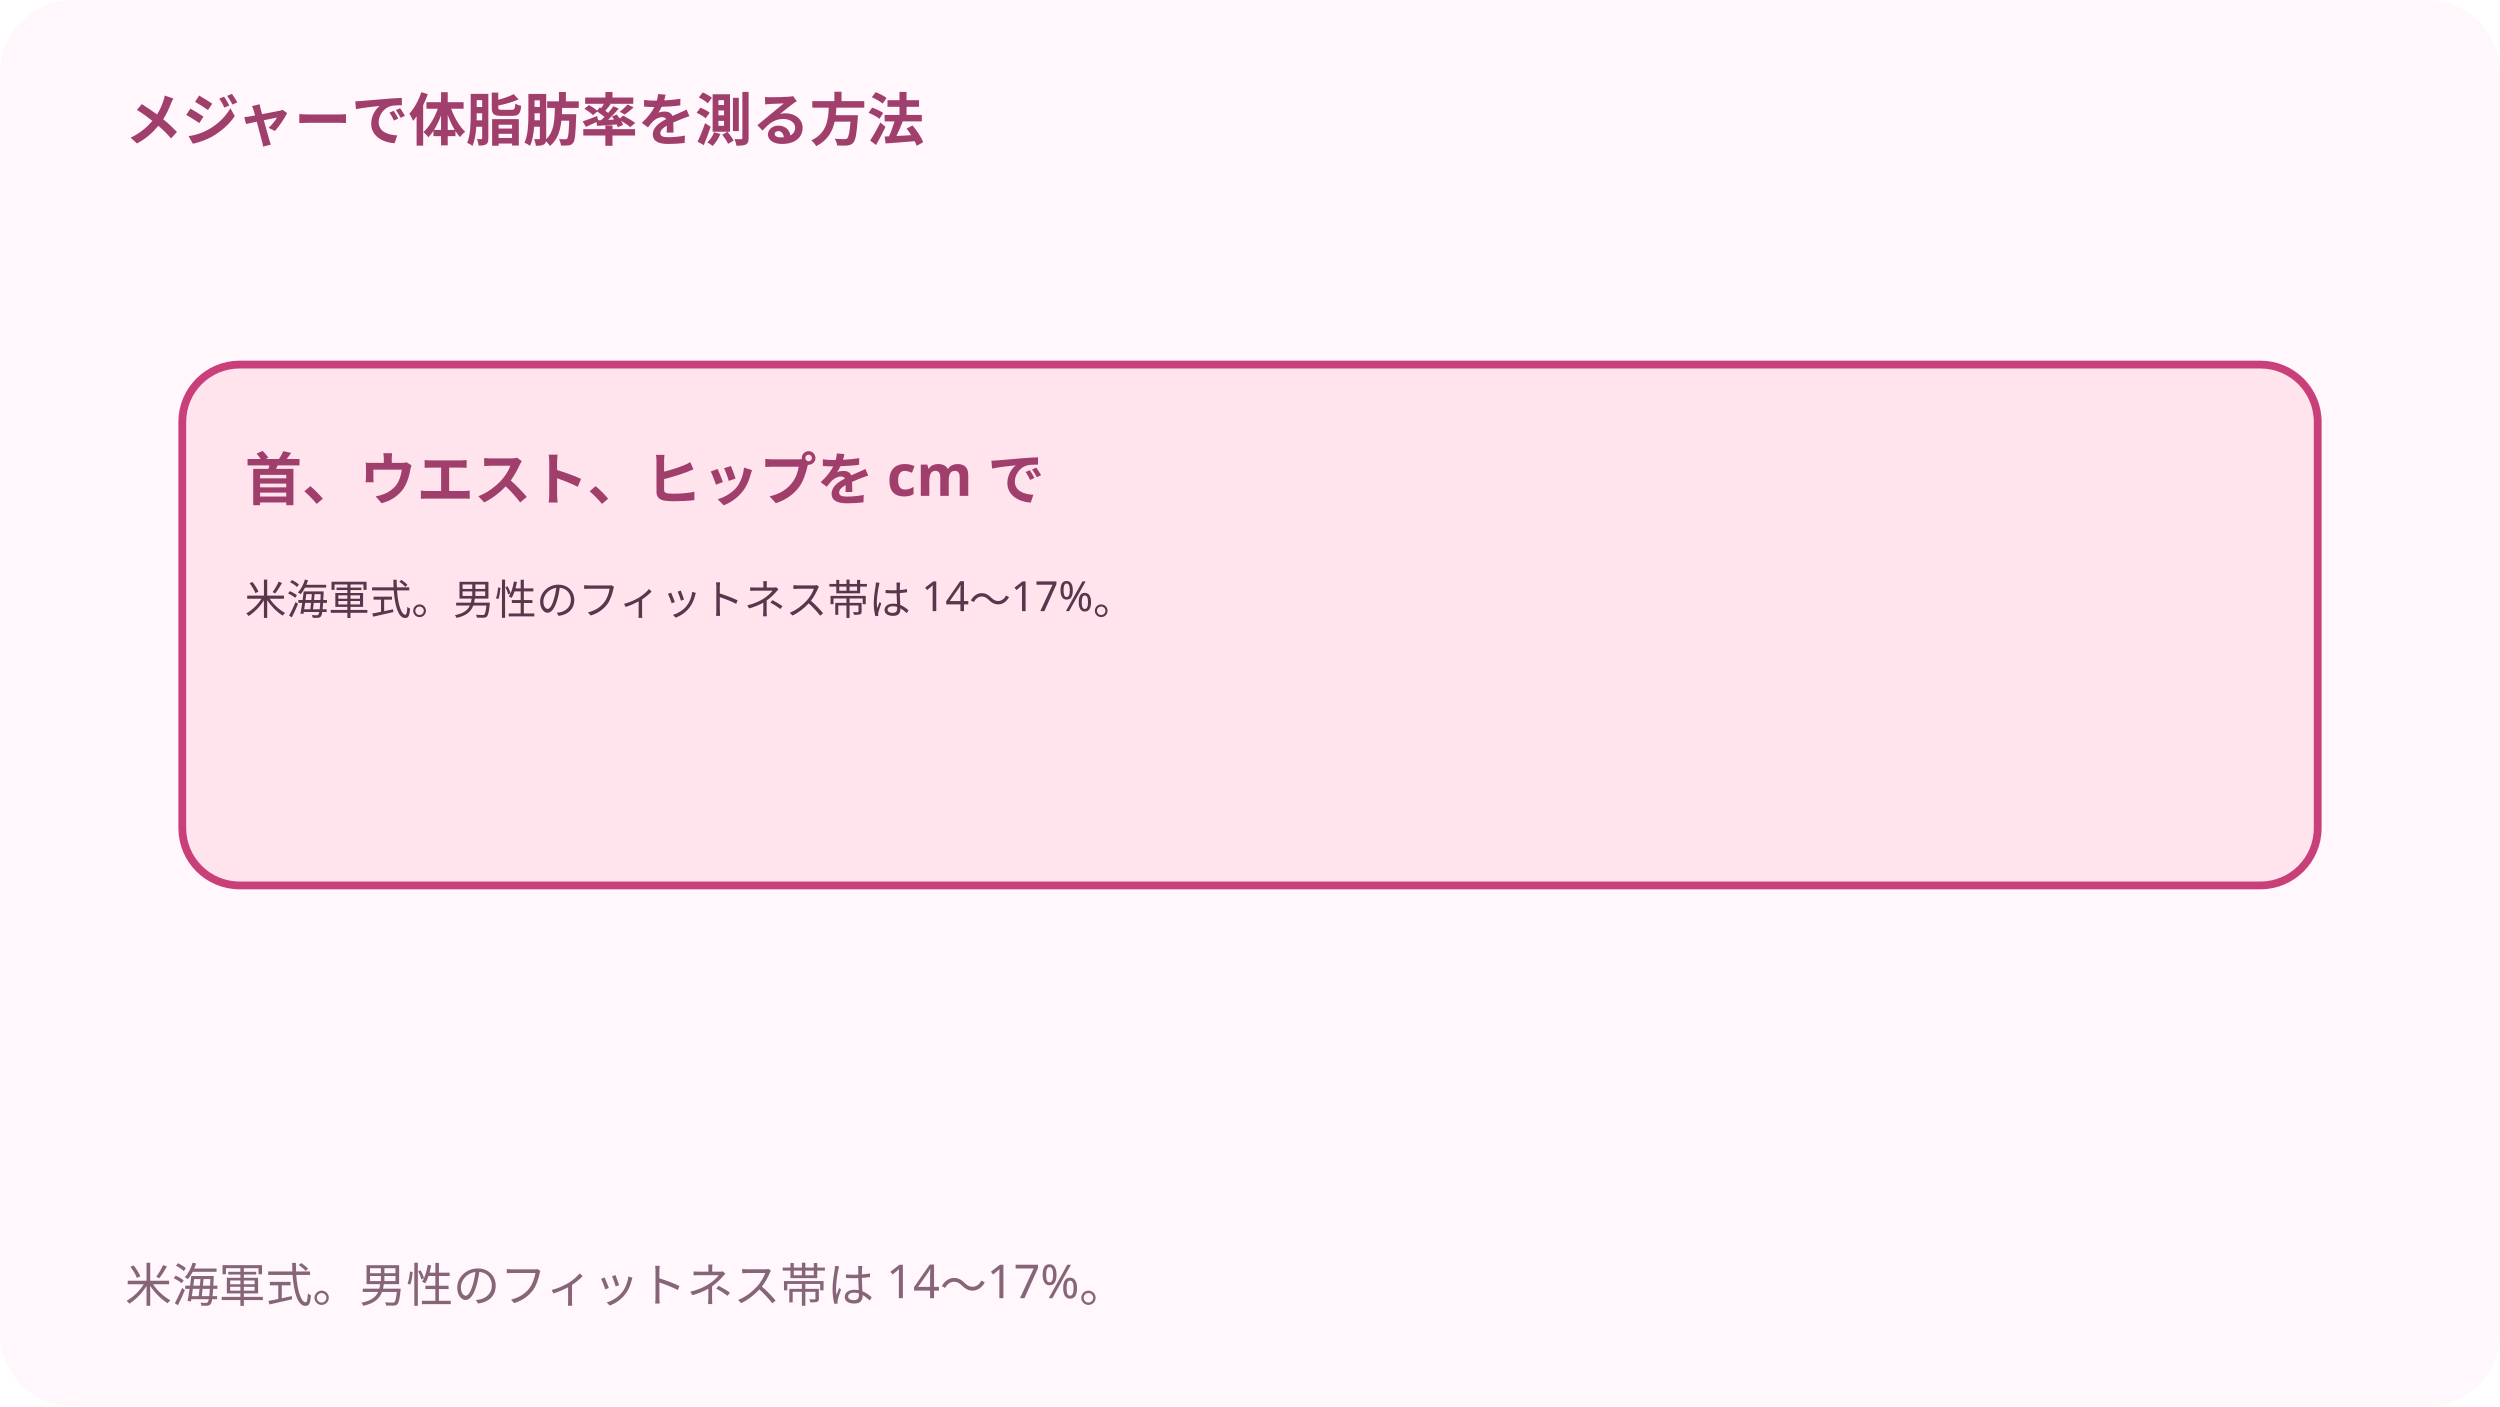
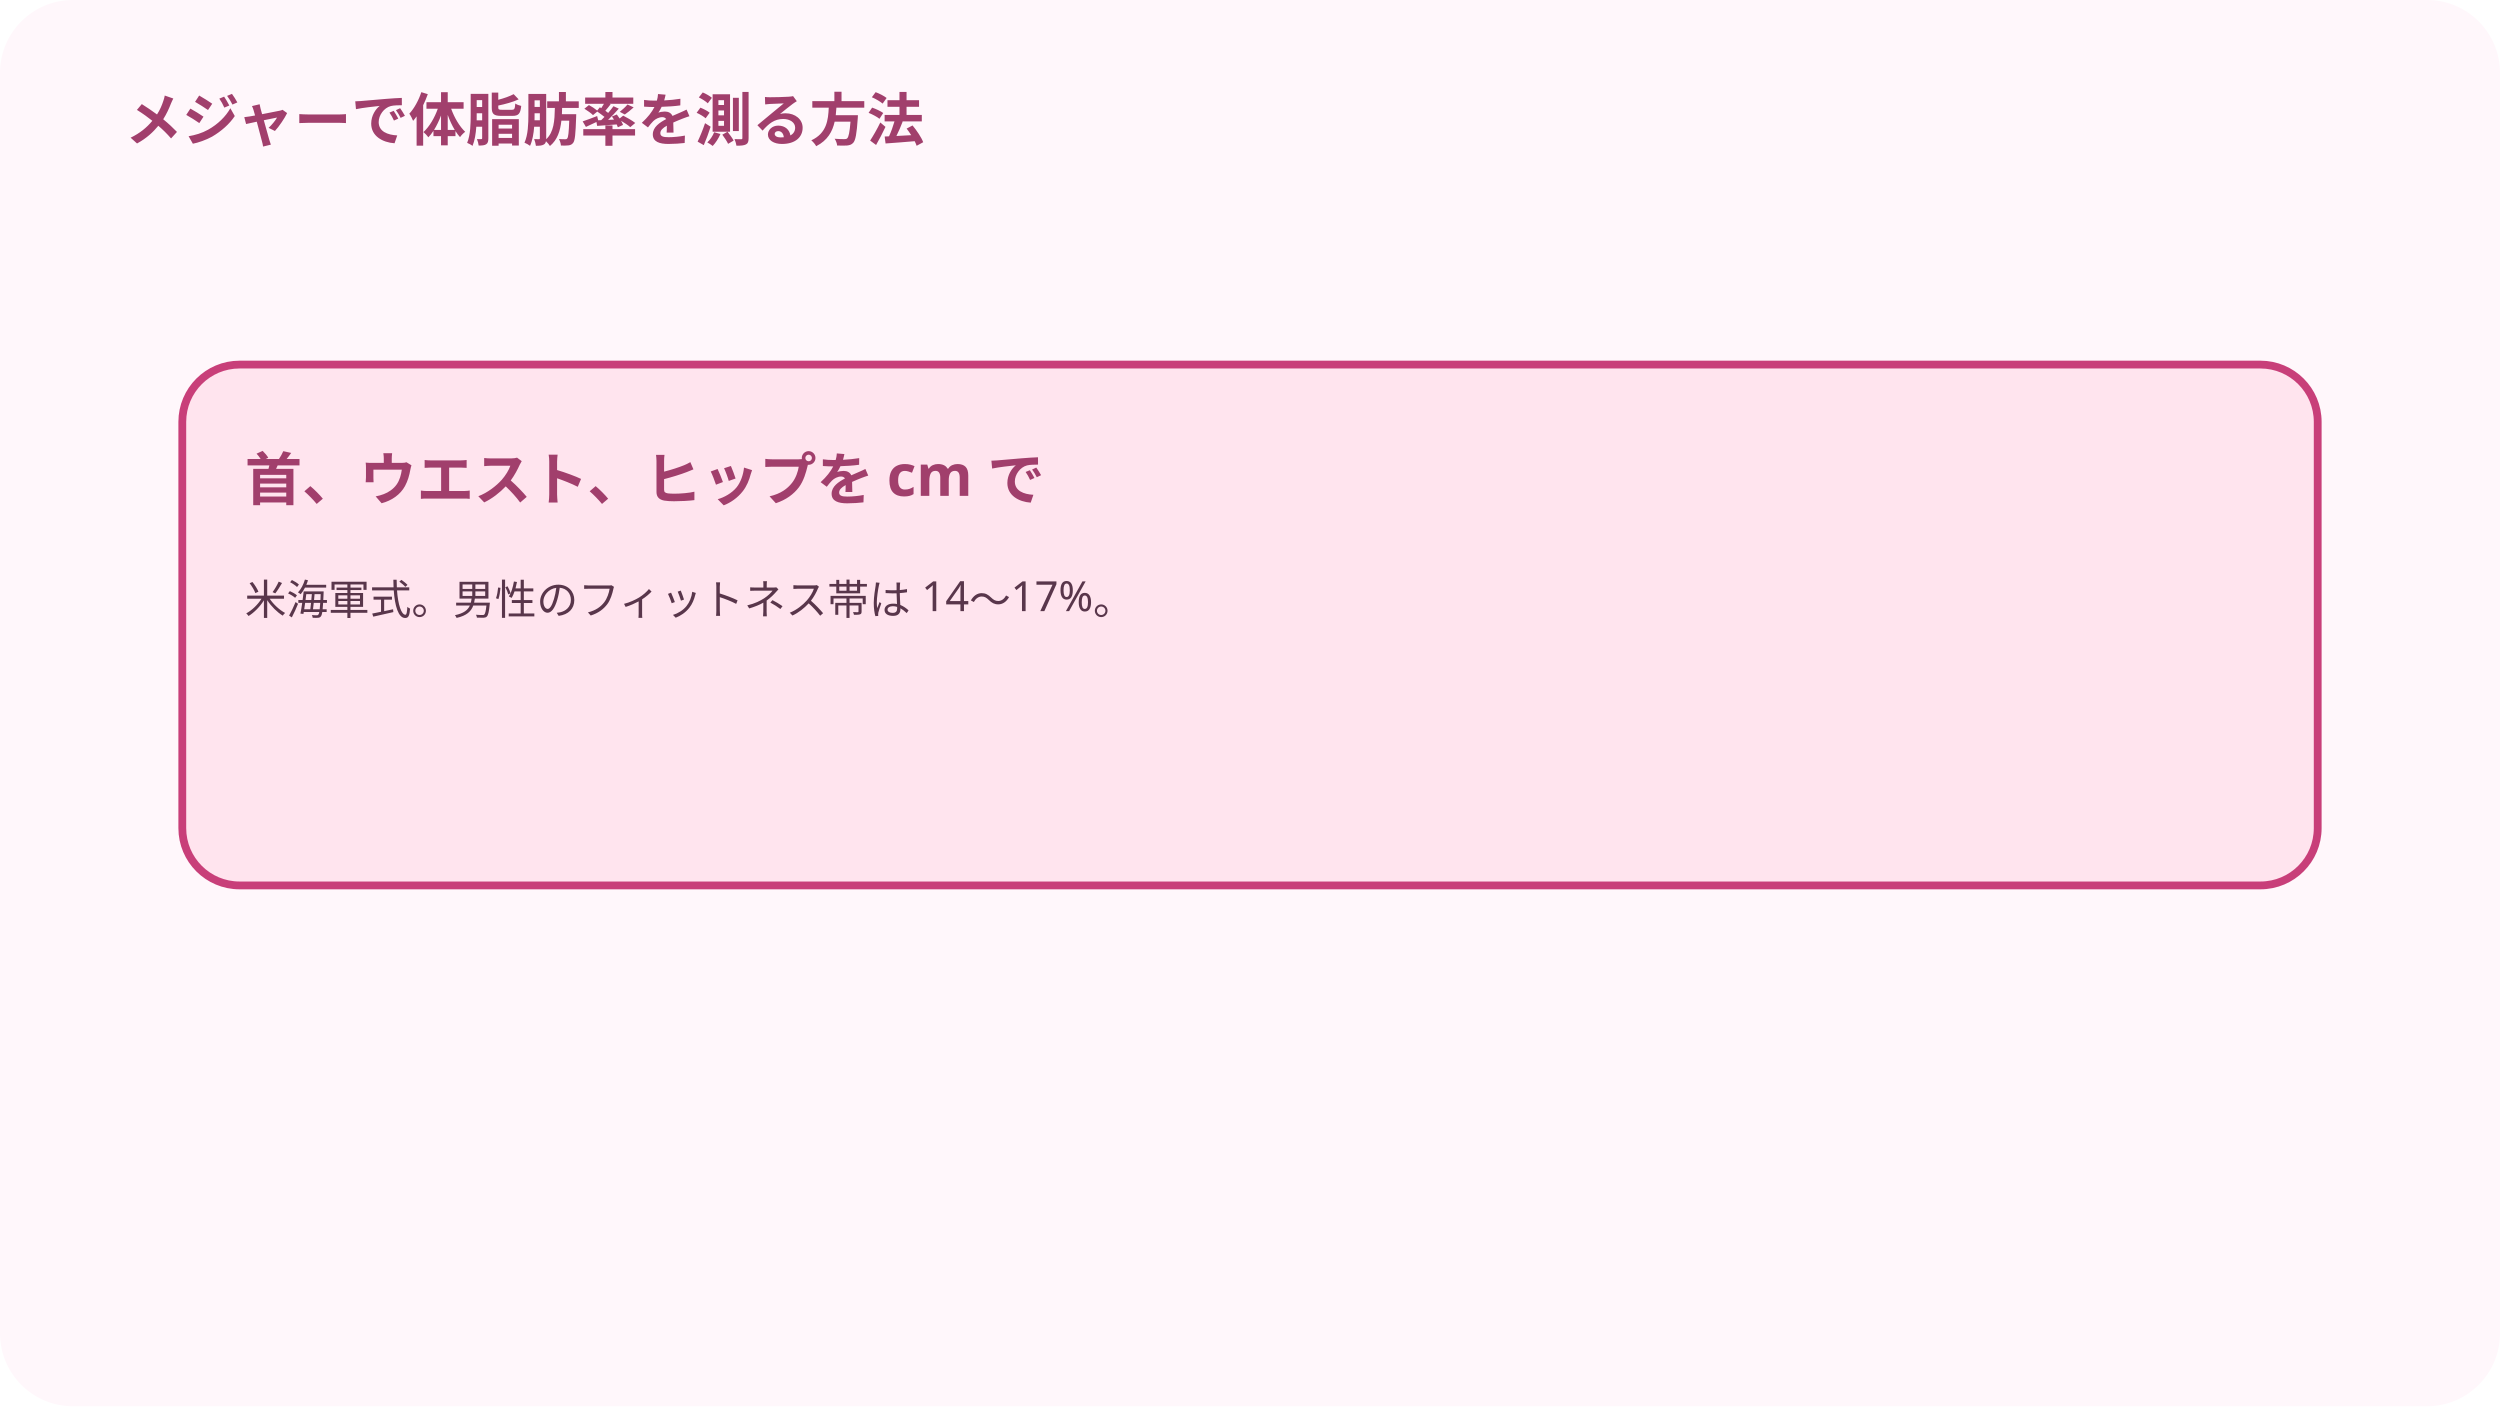
<svg xmlns="http://www.w3.org/2000/svg" viewBox="0 0 960 540" role="img" aria-label="首、ウエスト、ヒップを cm で">
  <rect width="960" height="540" rx="28" fill="#fff7fb" />
  <text x="48" y="54" fill="#a13f6c" font-size="22" font-weight="800" font-family="system-ui,'PingFang SC','Noto Sans SC','Hiragino Sans',sans-serif">メジャーで体脂肪率を測る方法</text>
  <rect x="70" y="140" width="820" height="200" rx="22" fill="#ffe4ee" stroke="#c83f79" stroke-width="3" />
  <text x="94" y="192" fill="#a13f6c" font-size="22" font-weight="700" font-family="system-ui,'PingFang SC','Noto Sans SC','Hiragino Sans',sans-serif">首、ウエスト、ヒップを cm で</text>
  <text x="94" y="236" fill="#59364b" font-size="16" font-family="system-ui,'PingFang SC','Noto Sans SC','Hiragino Sans',sans-serif">米海軍式。男性のフィットネス帯は 14〜17%。</text>
-   <text x="48" y="500" fill="#876579" font-size="18" font-family="system-ui,'PingFang SC','Noto Sans SC','Hiragino Sans',sans-serif">米海軍式。男性のフィットネス帯は 14〜17%。</text>
</svg>
